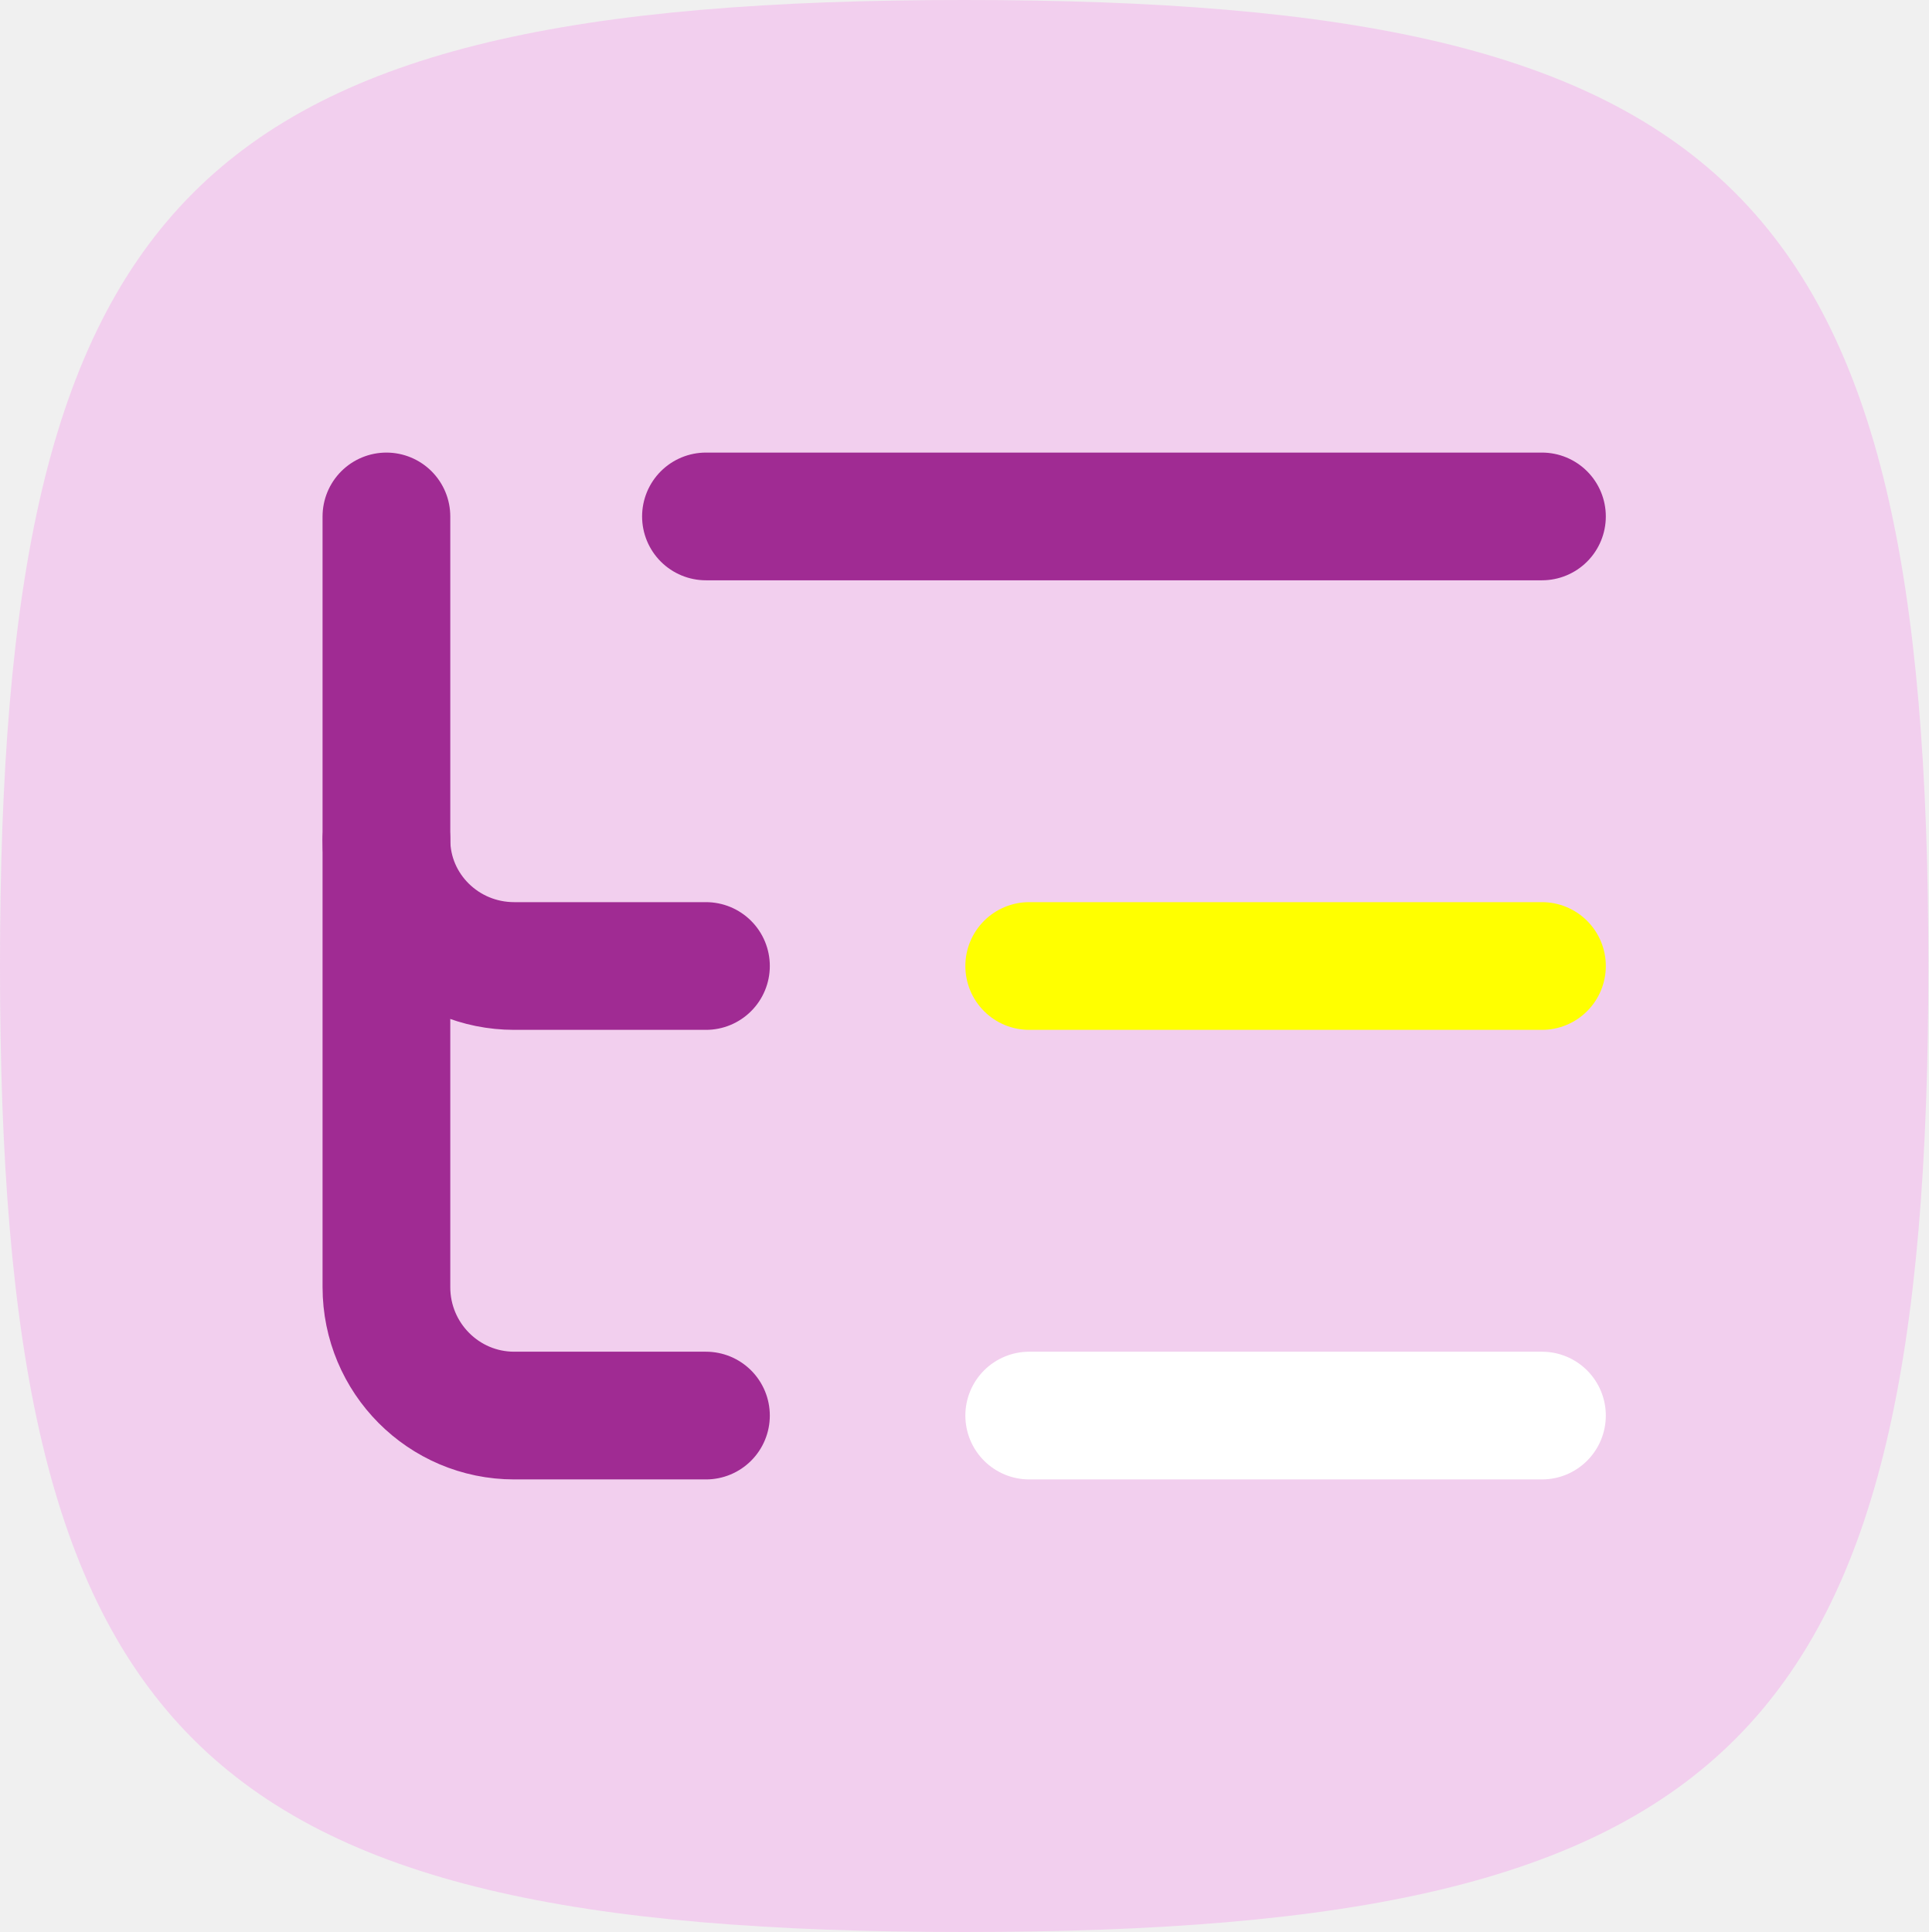
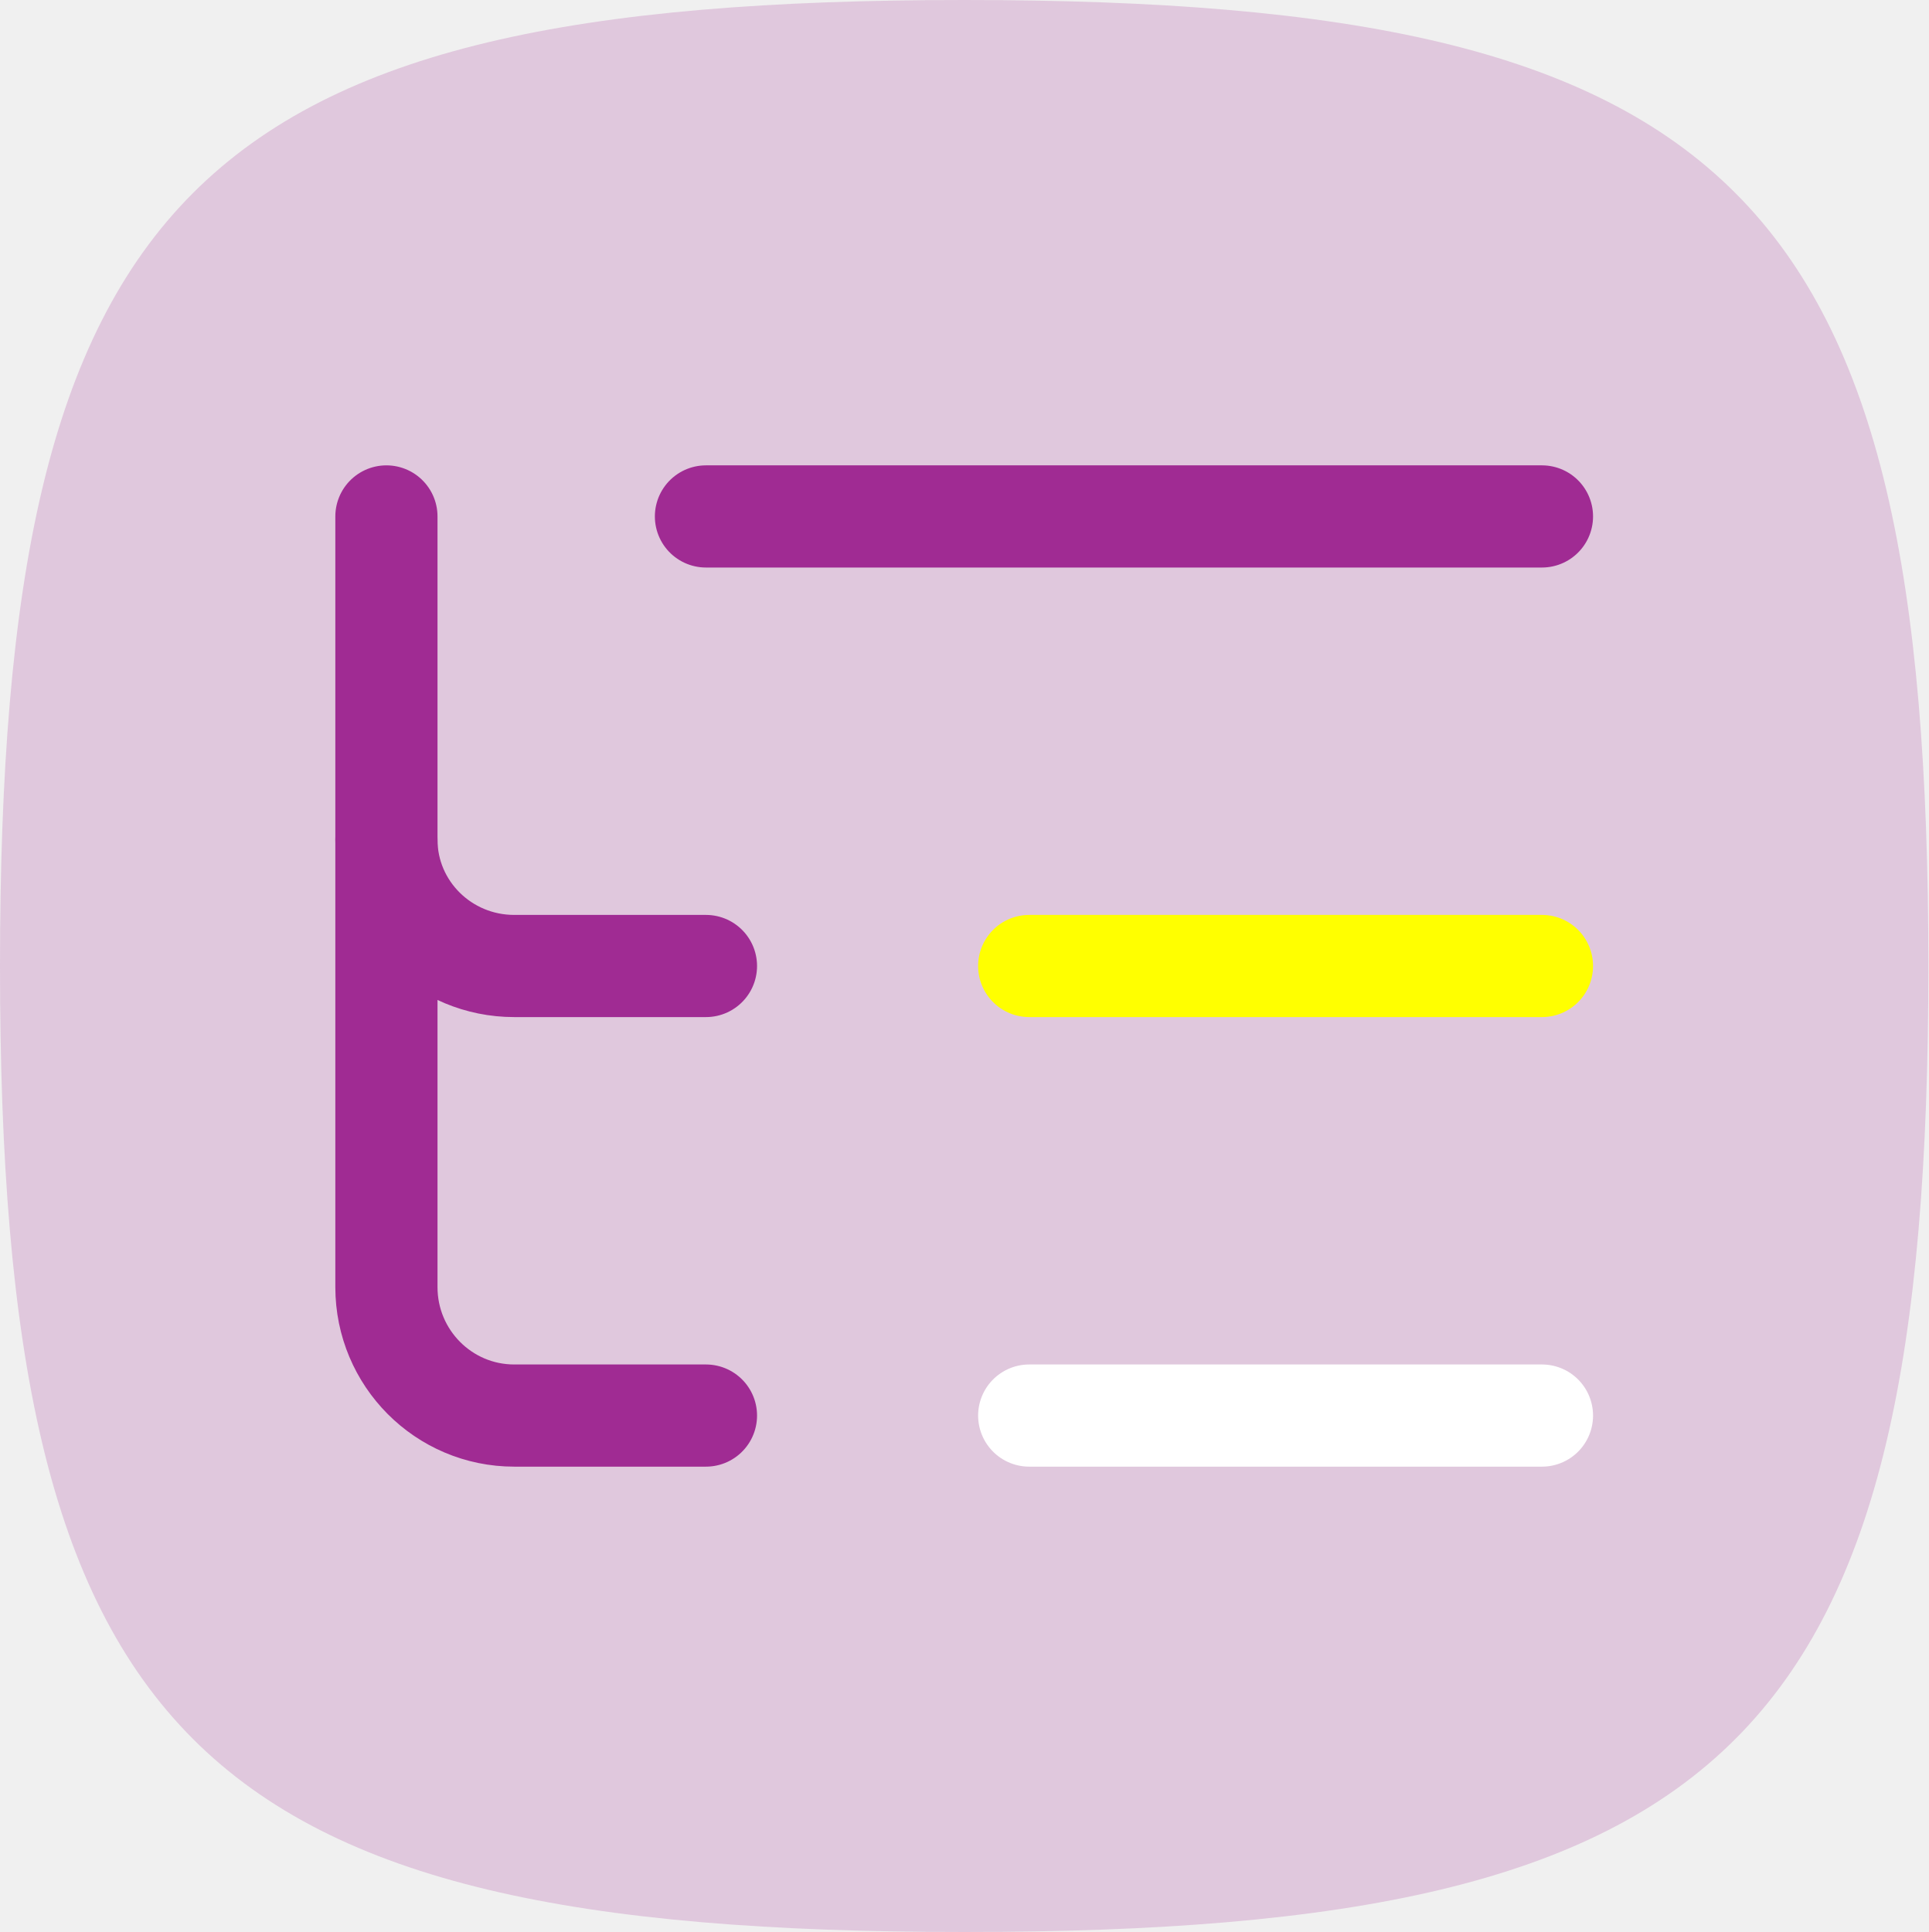
<svg xmlns="http://www.w3.org/2000/svg" width="519" height="520" xml:space="preserve" overflow="hidden">
  <defs>
    <clipPath id="clip0">
      <rect x="3084" y="1575" width="519" height="520" />
    </clipPath>
  </defs>
  <g clip-path="url(#clip0)" transform="translate(-3084 -1575)">
-     <path d="M3084 1835C3084 1627 3135.9 1575 3343.5 1575 3551.1 1575 3603 1627 3603 1835 3603 2043 3551.1 2095 3343.5 2095 3135.9 2095 3084 2043 3084 1835" fill="#F2CFEE" fill-rule="evenodd" />
-     <path d="M3274 1714 3499 1714" stroke="#A02B93" stroke-width="34.375" stroke-linecap="round" stroke-linejoin="round" stroke-miterlimit="10" fill="none" fill-rule="evenodd" />
-     <path d="M3361 1835 3499 1835" stroke="#FFFF00" stroke-width="34.375" stroke-linecap="round" stroke-linejoin="round" stroke-miterlimit="10" fill="none" fill-rule="evenodd" />
-     <path d="M3361 1956 3499 1956" stroke="#FFFFFF" stroke-width="34.375" stroke-linecap="round" stroke-linejoin="round" stroke-miterlimit="10" fill="none" fill-rule="evenodd" />
-     <path d="M3188 1801C3188 1819.78 3203.4 1835 3222.4 1835L3274 1835" stroke="#A02B93" stroke-width="34.375" stroke-linecap="round" stroke-linejoin="round" stroke-miterlimit="10" fill="none" fill-rule="evenodd" />
-     <path d="M3188 1714 3188 1921.43C3188 1940.52 3203.4 1956 3222.4 1956L3274 1956" stroke="#A02B93" stroke-width="34.375" stroke-linecap="round" stroke-linejoin="round" stroke-miterlimit="10" fill="none" fill-rule="evenodd" />
+     <path d="M3084 1835C3084 1627 3135.9 1575 3343.5 1575 3551.1 1575 3603 1627 3603 1835 3603 2043 3551.1 2095 3343.5 2095 3135.9 2095 3084 2043 3084 1835" fill="#A02B93" fill-rule="evenodd" fill-opacity="0.2" />
+     <path d="M3274 1714 3499 1714" stroke="#A02B93" stroke-width="27.5" stroke-linecap="round" stroke-linejoin="round" stroke-miterlimit="10" fill="none" fill-rule="evenodd" />
+     <path d="M3361 1835 3499 1835" stroke="#FFFF00" stroke-width="27.5" stroke-linecap="round" stroke-linejoin="round" stroke-miterlimit="10" fill="none" fill-rule="evenodd" />
+     <path d="M3361 1956 3499 1956" stroke="#FFFFFF" stroke-width="27.5" stroke-linecap="round" stroke-linejoin="round" stroke-miterlimit="10" fill="none" fill-rule="evenodd" />
+     <path d="M3188 1801C3188 1819.78 3203.4 1835 3222.4 1835L3274 1835" stroke="#A02B93" stroke-width="27.5" stroke-linecap="round" stroke-linejoin="round" stroke-miterlimit="10" fill="none" fill-rule="evenodd" />
+     <path d="M3188 1714 3188 1921.43C3188 1940.52 3203.4 1956 3222.4 1956L3274 1956" stroke="#A02B93" stroke-width="27.5" stroke-linecap="round" stroke-linejoin="round" stroke-miterlimit="10" fill="none" fill-rule="evenodd" />
  </g>
</svg>
